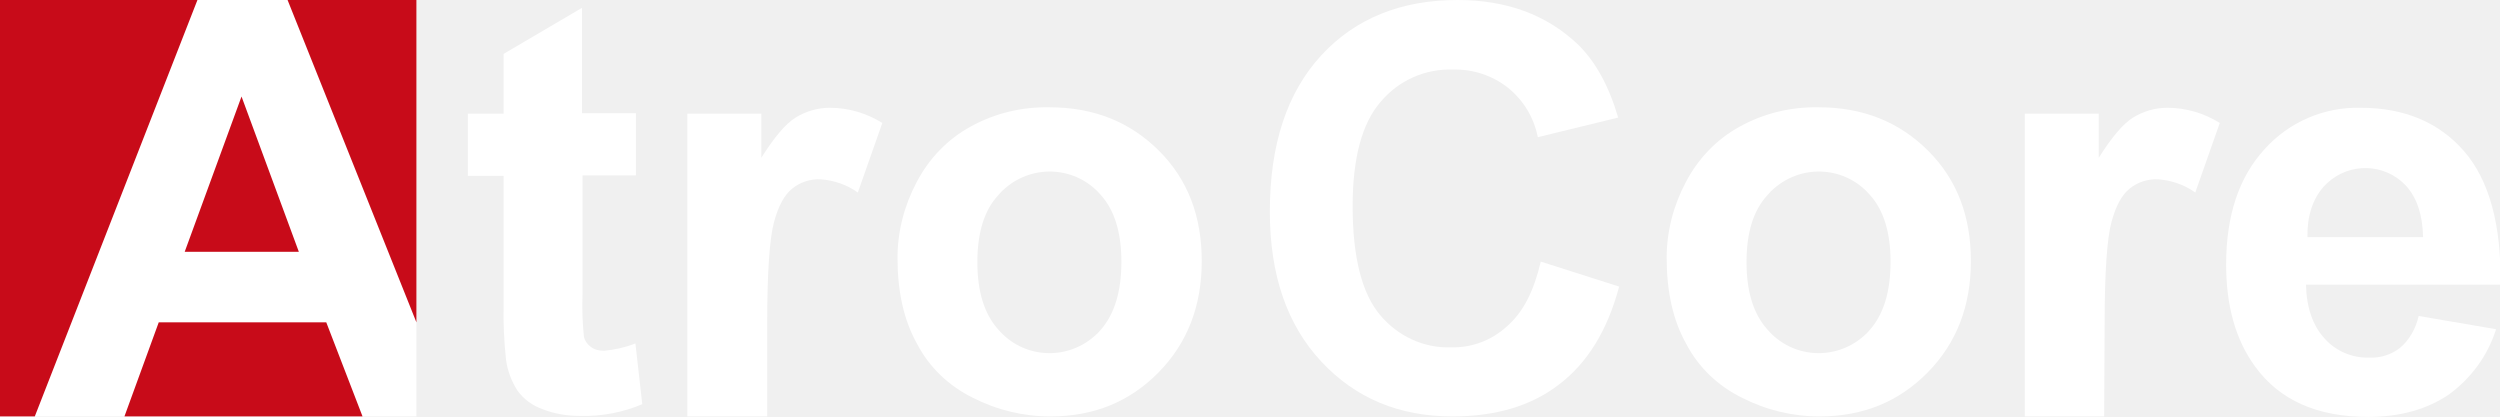
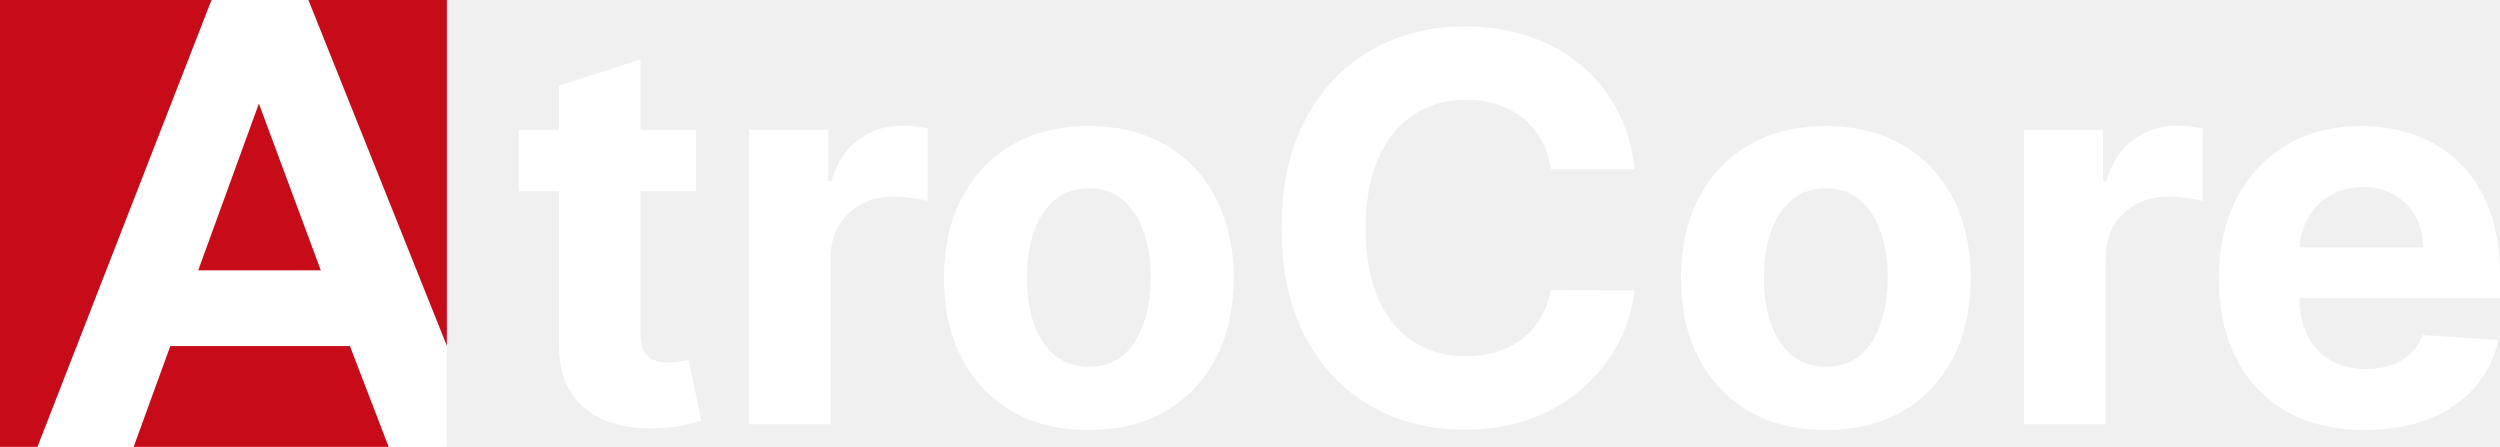
- <svg xmlns="http://www.w3.org/2000/svg" version="1.1" id="logo" x="0px" y="0px" viewBox="0 0 510.3 85" style="enable-background:new 0 0 510.3 85;" xml:space="preserve">
-   <style type="text/css">
+ <svg xmlns="http://www.w3.org/2000/svg" xml:space="preserve" id="svg5" version="1.1" viewBox="0 0 151.051 27" height="27mm" width="151.051mm">
+   <defs id="defs2" />
+   <style type="text/css" id="style9">
	.st0{fill:#FFFFFF;}
	.st1{fill:#C80B19;}
</style>
-   <rect y="0" class="st0" width="85" height="85" />
-   <polygon class="st1" points="25.4,85 74,85 66.6,65.8 32.4,65.8 " />
-   <polygon class="st1" points="37.7,51.4 61,51.4 49.3,19.7 " />
-   <polygon class="st1" points="40.3,0 0,0 0,85 7.1,85 " />
-   <polygon class="st1" points="85,65.8 85,0 58.7,0 " />
-   <path class="st0" d="M129.8,23.2v12.6h-10.9v24.4c-0.1,2.9,0,5.8,0.3,8.6c0.2,0.8,0.7,1.5,1.4,2c0.8,0.6,1.7,0.8,2.7,0.8  c2.2-0.2,4.4-0.7,6.4-1.5l1.4,12.4c-4,1.7-8.3,2.5-12.6,2.4c-2.7,0-5.3-0.4-7.8-1.4c-2-0.7-3.8-2-5.1-3.8c-1.2-1.9-2-4-2.3-6.2  c-0.4-3.7-0.6-7.5-0.5-11.3V35.9h-7.3V23.2h7.3V11l16-9.4v21.5H129.8z" />
-   <path class="st0" d="M156.5,85h-16.2V23.2h15.1v9c2.6-4.1,4.9-6.9,7-8.2c2.1-1.3,4.5-2,7-2c3.8,0,7.5,1.1,10.7,3.1l-5,14.2  c-2.2-1.6-4.9-2.5-7.6-2.7c-2.1-0.1-4.2,0.6-5.8,1.9c-1.6,1.3-2.8,3.5-3.7,6.8c-0.9,3.3-1.4,10.2-1.4,20.7V85z" />
-   <path class="st0" d="M183.2,52.6c0-5.4,1.4-10.7,3.9-15.4c2.5-4.8,6.3-8.8,11.1-11.4c4.9-2.7,10.4-4,16-3.9c9.1,0,16.5,3,22.4,8.9  s8.7,13.4,8.7,22.5c0,9.1-2.9,16.7-8.8,22.7s-13.2,9-22.1,9c-5.5,0-10.9-1.3-15.8-3.8c-4.9-2.4-8.9-6.2-11.4-11  C184.5,65.4,183.2,59.6,183.2,52.6z M199.5,53.5c0,6,1.4,10.6,4.3,13.8c5,5.8,13.7,6.4,19.5,1.4c0.5-0.4,1-0.9,1.4-1.4  c2.8-3.2,4.2-7.8,4.2-13.9c0-5.9-1.4-10.5-4.2-13.6c-5-5.8-13.7-6.4-19.5-1.4c-0.5,0.4-1,0.9-1.4,1.4  C200.9,42.9,199.5,47.5,199.5,53.5L199.5,53.5z" />
-   <path class="st0" d="M340.2,52.6c0-5.4,1.4-10.7,3.9-15.4c2.5-4.8,6.3-8.8,11.1-11.4c4.9-2.7,10.4-4,16-3.9c9.1,0,16.5,3,22.4,8.9  s8.7,13.4,8.7,22.5c0,9.1-2.9,16.7-8.8,22.7c-5.9,6-13.2,9-22.1,9c-5.5,0-10.9-1.3-15.8-3.8c-4.9-2.4-8.9-6.2-11.4-11  C341.5,65.4,340.2,59.6,340.2,52.6z M356.5,53.5c0,6,1.4,10.6,4.3,13.8c5,5.8,13.7,6.4,19.5,1.4c0.5-0.4,1-0.9,1.4-1.4  c2.8-3.2,4.2-7.8,4.2-13.9c0-5.9-1.4-10.5-4.2-13.6c-5-5.8-13.7-6.4-19.5-1.4c-0.5,0.4-1,0.9-1.4,1.4  C357.9,42.9,356.5,47.5,356.5,53.5z" />
-   <path class="st0" d="M429.5,85h-16.2V23.2h15.1v9c2.6-4.1,4.9-6.9,7-8.2c2.1-1.3,4.5-2,7-2c3.8,0,7.5,1.1,10.7,3.1l-5,14.2  c-2.2-1.6-4.9-2.5-7.6-2.7c-2.1-0.1-4.2,0.6-5.8,1.9c-1.6,1.3-2.8,3.5-3.7,6.8c-0.9,3.3-1.4,10.2-1.4,20.7L429.5,85z" />
-   <path class="st0" d="M314.5,53.4l16,5.1c-2.4,9-6.5,15.6-12.3,20c-5.7,4.4-13,6.5-21.7,6.5c-10.9,0-19.8-3.7-26.8-11.2  c-7-7.5-10.5-17.7-10.5-30.6c0-13.7,3.5-24.3,10.5-31.9S286.1,0,297.5,0c10,0,18.1,3,24.4,8.9c3.7,3.5,6.5,8.6,8.4,15.1L313.9,28  c-0.8-4-2.9-7.5-6.1-10.1c-3.2-2.5-7.1-3.8-11.2-3.7c-5.7-0.2-11.1,2.2-14.8,6.6c-3.8,4.4-5.7,11.5-5.7,21.3  c0,10.4,1.9,17.8,5.6,22.2c3.6,4.3,8.9,6.8,14.5,6.6c4.2,0.1,8.2-1.4,11.3-4.2C310.9,63.8,313.1,59.4,314.5,53.4z" />
-   <path class="st0" d="M493.7,64.5l15.8,2.7c-1.7,5.4-5.1,10-9.6,13.3c-4.4,3-9.9,4.6-16.5,4.6c-10.4,0-18.1-3.4-23.1-10.3  c-4-5.5-5.9-12.4-5.9-20.8c0-10,2.6-17.8,7.8-23.5c5-5.6,12.2-8.7,19.7-8.5c8.9,0,16,3,21.1,8.9c5.1,5.9,7.6,15,7.4,27.2h-39.7  c0.1,4.7,1.4,8.4,3.8,11c2.3,2.6,5.7,4,9.1,3.9c2.3,0.1,4.5-0.6,6.3-2C491.8,69.4,493.1,67.1,493.7,64.5z M494.6,48.4  c-0.1-4.6-1.3-8.1-3.5-10.5c-4.3-4.6-11.5-4.8-16.1-0.5c-0.2,0.2-0.5,0.5-0.7,0.7c-2.2,2.5-3.4,6-3.3,10.3H494.6z" />
+   <g id="layer1" transform="matrix(0.4957627,0,0,0.4957627,5.701732,-126.4403)">
+     <g aria-label="troCore" id="text514-1" style="font-weight:bold;font-size:65.767px;font-family:Inter;-inkscape-font-specification:'Inter Bold';fill:#ffffff;stroke-width:0.536">
+       <path d="m 73.32,270.872 v 7.474 H 51.717 v -7.474 z m -16.699,-5.392 9.949,-3.202 v 33.444 c 0,0.919 0.14,1.635 0.42,2.149 0.28,0.498 0.67,0.849 1.168,1.051 0.514,0.202 1.105,0.304 1.775,0.304 0.467,0 0.934,-0.039 1.401,-0.117 0.467,-0.093 0.825,-0.163 1.074,-0.21 l 1.565,7.404 c -0.498,0.156 -1.199,0.335 -2.102,0.537 -0.903,0.218 -2.001,0.35 -3.293,0.397 -2.398,0.093 -4.5,-0.226 -6.306,-0.958 -1.791,-0.732 -3.184,-1.868 -4.181,-3.41 -0.996,-1.541 -1.487,-3.488 -1.471,-5.839 z" id="path1049" />
+       <path d="m 79.789,306.746 v -35.873 h 9.646 v 6.259 h 0.374 q 0.981,-3.34 3.293,-5.045 2.312,-1.728 5.325,-1.728 0.747,0 1.611,0.093 0.864,0.093 1.518,0.257 v 8.828 q -0.701,-0.21 -1.938,-0.374 Q 98.38,279 97.352,279 q -2.195,0 -3.924,0.958 -1.705,0.934 -2.709,2.616 -0.981,1.682 -0.981,3.877 v 20.295 z" id="path1051" />
+       <path d="m 121.198,307.446 q -5.442,0 -9.412,-2.312 -3.947,-2.336 -6.096,-6.493 -2.149,-4.181 -2.149,-9.692 0,-5.558 2.149,-9.716 2.149,-4.181 6.096,-6.493 3.97,-2.336 9.412,-2.336 5.442,0 9.389,2.336 3.97,2.312 6.119,6.493 2.149,4.157 2.149,9.716 0,5.512 -2.149,9.692 -2.149,4.157 -6.119,6.493 -3.947,2.312 -9.389,2.312 z m 0.047,-7.707 q 2.476,0 4.134,-1.401 1.658,-1.425 2.499,-3.877 0.864,-2.452 0.864,-5.582 0,-3.13 -0.864,-5.582 -0.841,-2.452 -2.499,-3.877 -1.658,-1.425 -4.134,-1.425 -2.499,0 -4.204,1.425 -1.682,1.425 -2.546,3.877 -0.841,2.452 -0.841,5.582 0,3.13 0.841,5.582 0.864,2.452 2.546,3.877 1.705,1.401 4.204,1.401 z" id="path1053" />
+       <path d="m 187.736,275.66 h -10.229 q -0.28,-1.985 -1.144,-3.527 -0.864,-1.565 -2.219,-2.662 -1.355,-1.098 -3.13,-1.682 -1.752,-0.584 -3.807,-0.584 -3.713,0 -6.469,1.845 -2.756,1.822 -4.274,5.325 -1.518,3.48 -1.518,8.454 0,5.115 1.518,8.595 1.541,3.48 4.297,5.255 2.756,1.775 6.376,1.775 2.032,0 3.76,-0.537 1.752,-0.537 3.106,-1.565 1.355,-1.051 2.242,-2.546 0.911,-1.495 1.261,-3.41 l 10.229,0.047 q -0.397,3.293 -1.985,6.353 -1.565,3.036 -4.227,5.442 -2.639,2.382 -6.306,3.784 -3.643,1.378 -8.244,1.378 -6.399,0 -11.444,-2.896 -5.021,-2.896 -7.941,-8.384 -2.896,-5.488 -2.896,-13.289 0,-7.824 2.943,-13.312 2.943,-5.488 7.987,-8.361 5.045,-2.896 11.35,-2.896 4.157,0 7.707,1.168 3.573,1.168 6.329,3.41 2.756,2.219 4.484,5.442 1.752,3.223 2.242,7.38 z" id="path1055" />
+       <path d="m 211.021,307.446 q -5.442,0 -9.412,-2.312 -3.947,-2.336 -6.096,-6.493 -2.149,-4.181 -2.149,-9.692 0,-5.558 2.149,-9.716 2.149,-4.181 6.096,-6.493 3.97,-2.336 9.412,-2.336 5.442,0 9.389,2.336 3.97,2.312 6.119,6.493 2.149,4.157 2.149,9.716 0,5.512 -2.149,9.692 -2.149,4.157 -6.119,6.493 -3.947,2.312 -9.389,2.312 z m 0.047,-7.707 q 2.476,0 4.134,-1.401 1.658,-1.425 2.499,-3.877 0.864,-2.452 0.864,-5.582 0,-3.13 -0.864,-5.582 -0.841,-2.452 -2.499,-3.877 -1.658,-1.425 -4.134,-1.425 -2.499,0 -4.204,1.425 -1.682,1.425 -2.546,3.877 -0.841,2.452 -0.841,5.582 0,3.13 0.841,5.582 0.864,2.452 2.546,3.877 1.705,1.401 4.204,1.401 z" id="path1057" />
+       <path d="m 235.17,306.746 v -35.873 h 9.646 v 6.259 h 0.374 q 0.981,-3.34 3.293,-5.045 2.312,-1.728 5.325,-1.728 0.747,0 1.611,0.093 0.864,0.093 1.518,0.257 v 8.828 q -0.701,-0.21 -1.938,-0.374 Q 253.76,279 252.733,279 q -2.195,0 -3.924,0.958 -1.705,0.934 -2.709,2.616 -0.981,1.682 -0.981,3.877 v 20.295 z" id="path1059" />
+       <path d="m 276.718,307.446 q -5.535,0 -9.529,-2.242 -3.97,-2.265 -6.119,-6.399 -2.149,-4.157 -2.149,-9.832 0,-5.535 2.149,-9.716 2.149,-4.181 6.049,-6.516 3.924,-2.336 9.202,-2.336 3.55,0 6.609,1.144 3.083,1.121 5.372,3.386 2.312,2.265 3.597,5.699 1.285,3.41 1.285,7.987 v 2.733 h -30.291 v -6.166 h 20.926 q 0,-2.149 -0.934,-3.807 -0.934,-1.658 -2.592,-2.592 -1.635,-0.958 -3.807,-0.958 -2.265,0 -4.017,1.051 -1.728,1.028 -2.709,2.779 -0.981,1.728 -1.004,3.854 v 5.862 q 0,2.662 0.981,4.601 1.004,1.938 2.826,2.989 1.822,1.051 4.321,1.051 1.658,0 3.036,-0.467 1.378,-0.467 2.359,-1.401 0.981,-0.934 1.495,-2.289 l 9.202,0.607 q -0.701,3.316 -2.873,5.792 -2.149,2.452 -5.558,3.83 -3.386,1.355 -7.824,1.355 z" id="path1061" />
+     </g>
+     <g id="g508-7" transform="matrix(0.295585,0,0,0.295569,-11.50093,254.9445)">
+       <rect x="0" y="0.33" class="st0" width="184.25" height="184.25" id="rect484-0" style="fill:#ffffff" />
+       <g id="g494-6">
+         <polygon class="st1" points="55.11,184.59 160.25,184.59 144.27,143.02 70.22,143.02 " id="polygon486-2" style="fill:#c80b19" />
+         <polygon class="st1" points="106.74,43.05 81.72,111.8 132.27,111.8 " id="polygon488-7" style="fill:#c80b19" />
+         <polygon class="st1" points="87.21,0.33 0,0.33 0,184.59 15.44,184.59 " id="polygon490-4" style="fill:#c80b19" />
+         <polygon class="st1" points="127.16,0.33 184.25,142.92 184.25,0.33 " id="polygon492-9" style="fill:#c80b19" />
+       </g>
+     </g>
+   </g>
+   <style type="text/css" id="style482">
+ 	.st0{fill:#FFFFFF;}
+ 	.st1{fill:#C80B19;}
+ </style>
</svg>
